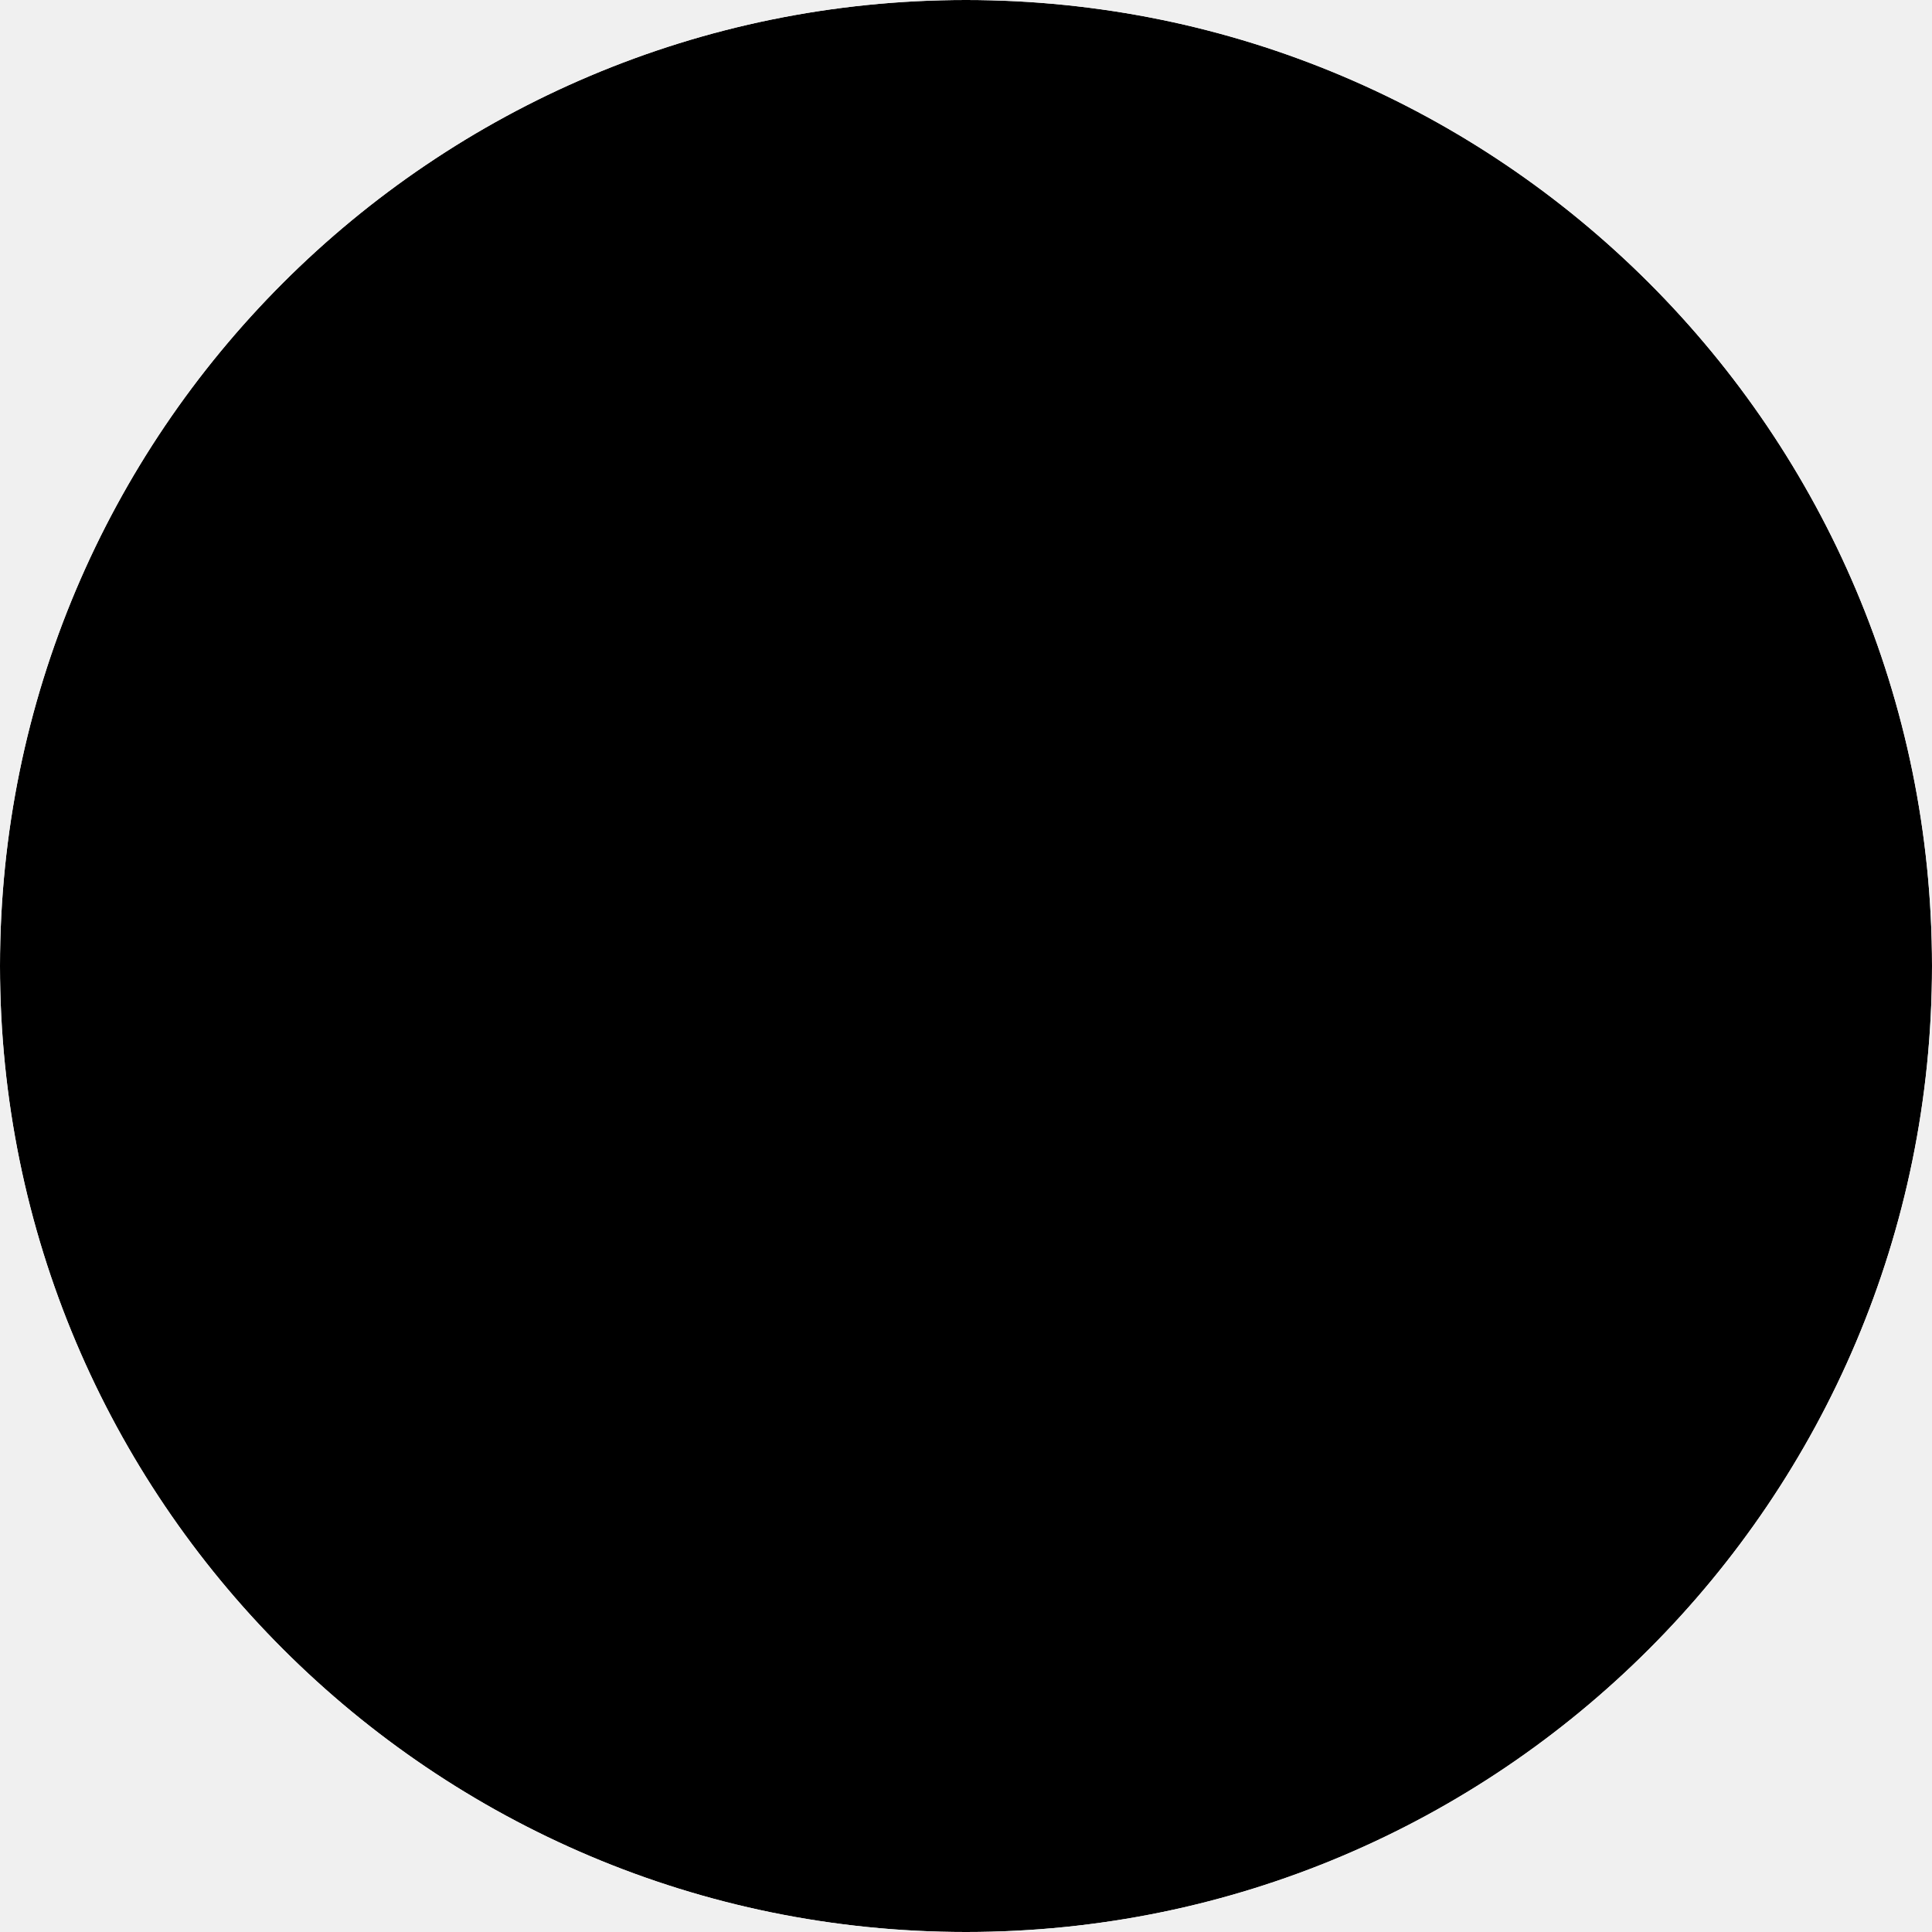
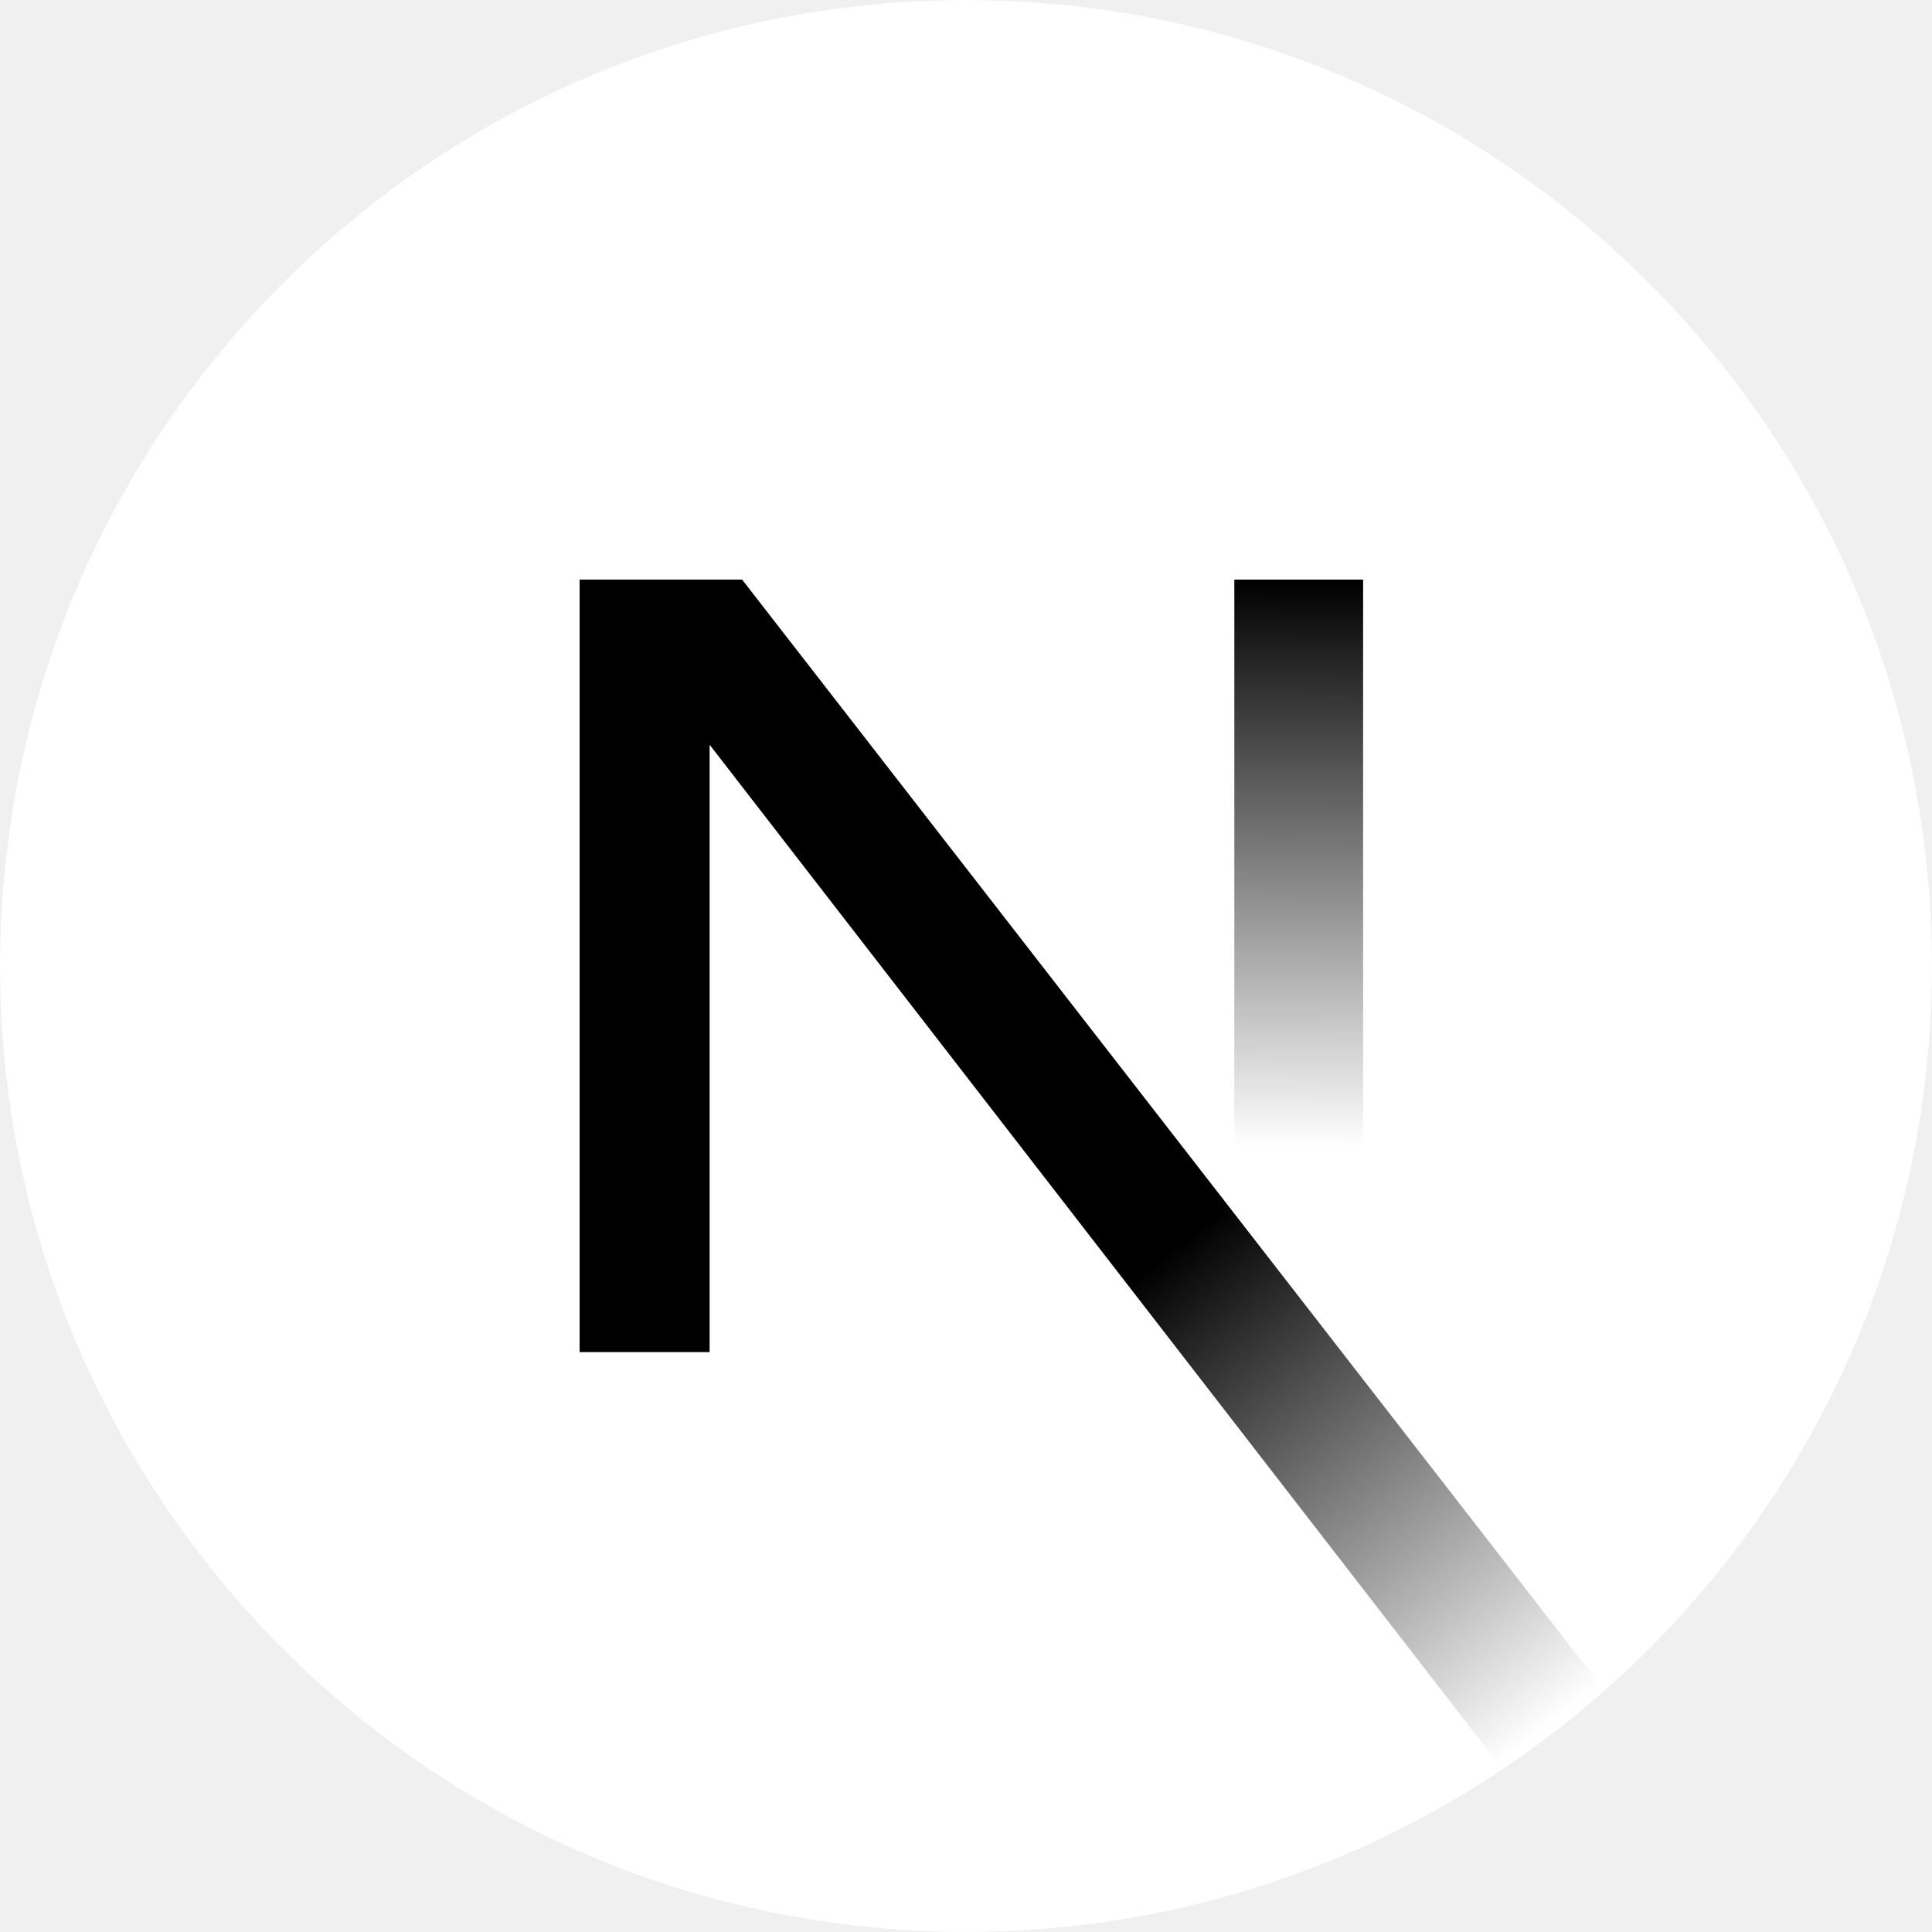
- <svg xmlns="http://www.w3.org/2000/svg" aria-label="Next.js logomark" class="next-mark_root__iLw9v" height="80" role="img" viewBox="0 0 180 180" width="80">
-   <mask height="180" id=":R0:mask0_408_134" maskUnits="userSpaceOnUse" style="mask-type:alpha" width="180" x="0" y="0">
-     <circle cx="90" cy="90" fill="black" r="90" />
-   </mask>
-   <g mask="url(#:R0:mask0_408_134)">
-     <circle cx="90" cy="90" data-circle="true" fill="black" r="90" />
-     <path d="M149.508 157.52L69.142 54H54V125.97H66.114V69.384L139.999 164.845C143.333 162.614 146.509 160.165 149.508 157.52Z" fill="url(#:R0:paint0_linear_408_134)" />
-     <rect fill="url(#:R0:paint1_linear_408_134)" height="72" width="12" x="115" y="54" />
+ <svg xmlns="http://www.w3.org/2000/svg" width="64" height="64" viewBox="0 0 64 64" fill="none">
+   <g id="Frame" clip-path="url(#clip0_140_24)">
+     <g id="Mask group">
+       <mask id="mask0_140_24" style="mask-type:alpha" maskUnits="userSpaceOnUse" x="0" y="0" width="64" height="64">
+         <g id="Group">
+           <path id="Vector" d="M32 64C49.673 64 64 49.673 64 32C64 14.327 49.673 0 32 0C14.327 0 0 14.327 0 32C0 49.673 14.327 64 32 64Z" fill="white" />
+         </g>
+       </mask>
+       <g mask="url(#mask0_140_24)">
+         <g id="Group_2">
+           <path id="Vector_2" d="M32 64C49.673 64 64 49.673 64 32C64 14.327 49.673 0 32 0C14.327 0 0 14.327 0 32C0 49.673 14.327 64 32 64Z" fill="white" />
+           <path id="Vector_3" d="M53.159 56.007L24.584 19.2H19.2V44.789H23.507V24.67L49.778 58.612C50.963 57.818 52.092 56.948 53.159 56.007Z" fill="url(#paint0_linear_140_24)" />
+           <path id="Vector_4" d="M45.155 19.2H40.889V44.8H45.155V19.2Z" fill="url(#paint1_linear_140_24)" />
+         </g>
+       </g>
+     </g>
  </g>
  <defs>
-     <linear-gradient gradientUnits="userSpaceOnUse" id=":R0:paint0_linear_408_134" x1="109" x2="144.5" y1="116.5" y2="160.5">
-       <stop stop-color="white" />
-       <stop offset="1" stop-color="white" stop-opacity="0" />
-     </linear-gradient>
-     <linear-gradient gradientUnits="userSpaceOnUse" id=":R0:paint1_linear_408_134" x1="121" x2="120.799" y1="54" y2="106.875">
-       <stop stop-color="white" />
-       <stop offset="1" stop-color="white" stop-opacity="0" />
-     </linear-gradient>
+     <linearGradient id="paint0_linear_140_24" x1="38.756" y1="41.422" x2="51.378" y2="57.067" gradientUnits="userSpaceOnUse">
+       <stop stop-color="black" />
+       <stop offset="1" stop-color="black" stop-opacity="0" />
+     </linearGradient>
+     <linearGradient id="paint1_linear_140_24" x1="43.022" y1="19.2" x2="42.95" y2="38" gradientUnits="userSpaceOnUse">
+       <stop stop-color="black" />
+       <stop offset="1" stop-color="black" stop-opacity="0" />
+     </linearGradient>
+     <clipPath id="clip0_140_24">
+       <rect width="64" height="64" fill="black" />
+     </clipPath>
  </defs>
</svg>
